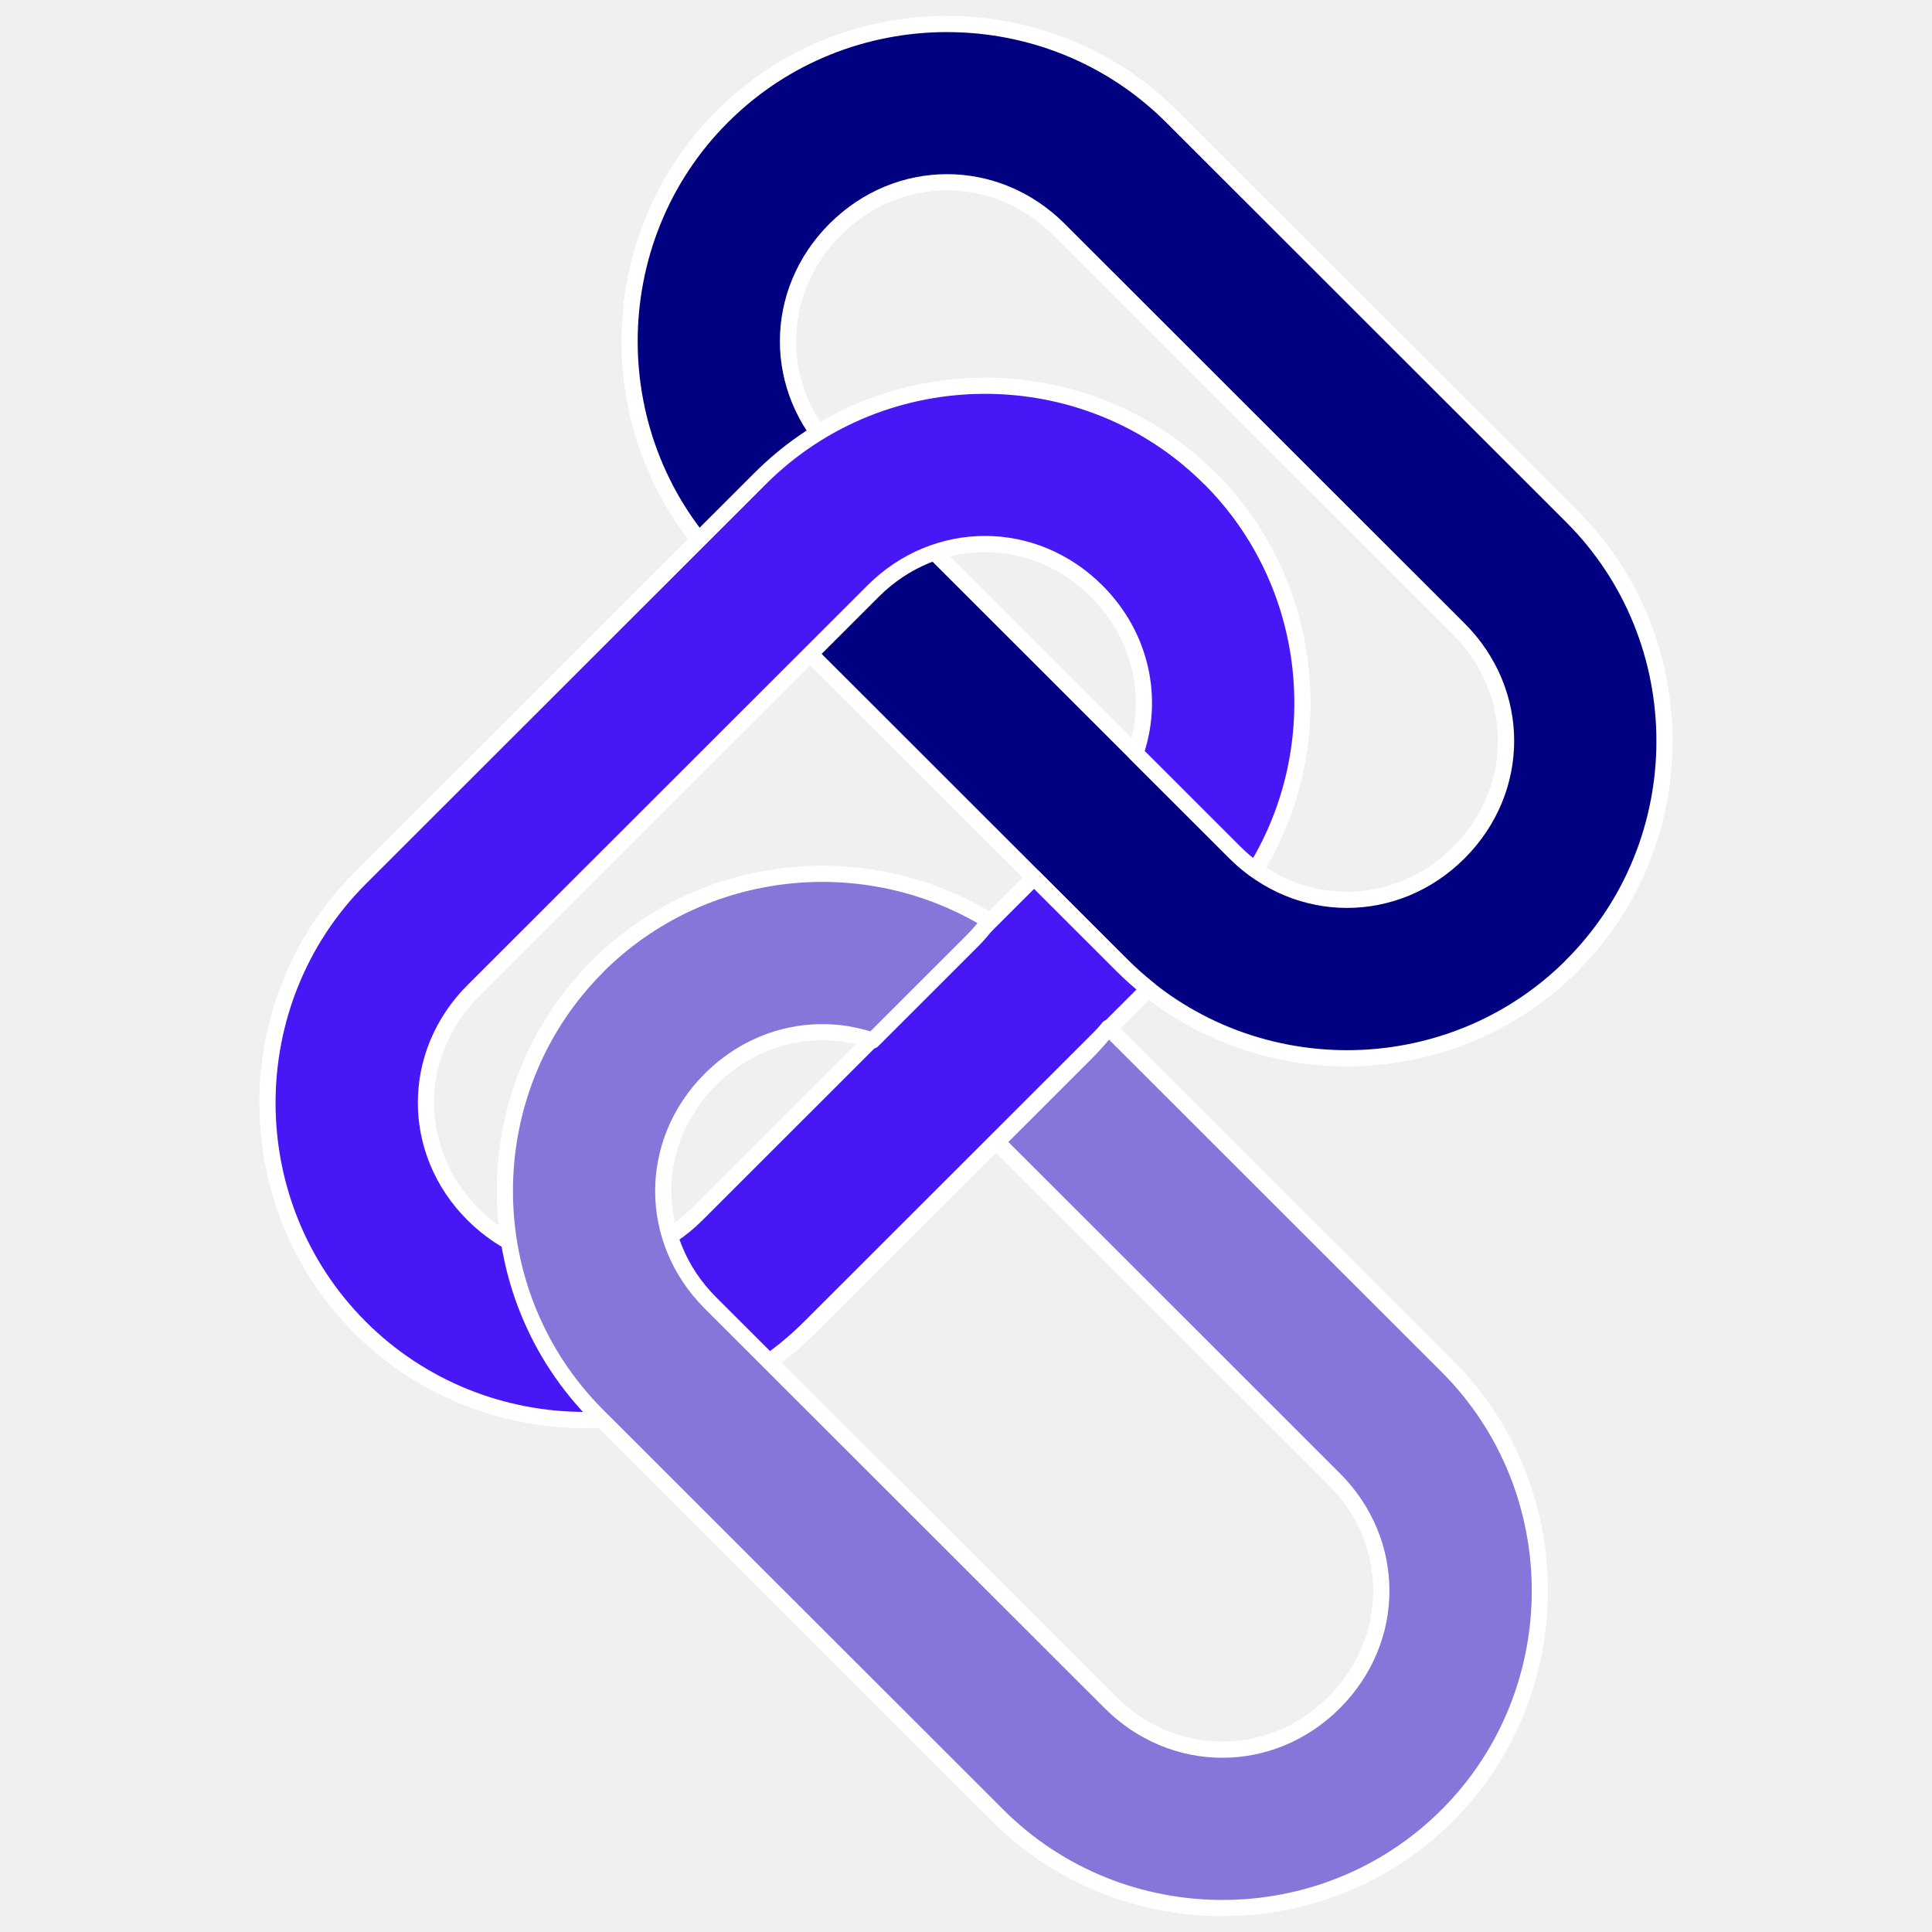
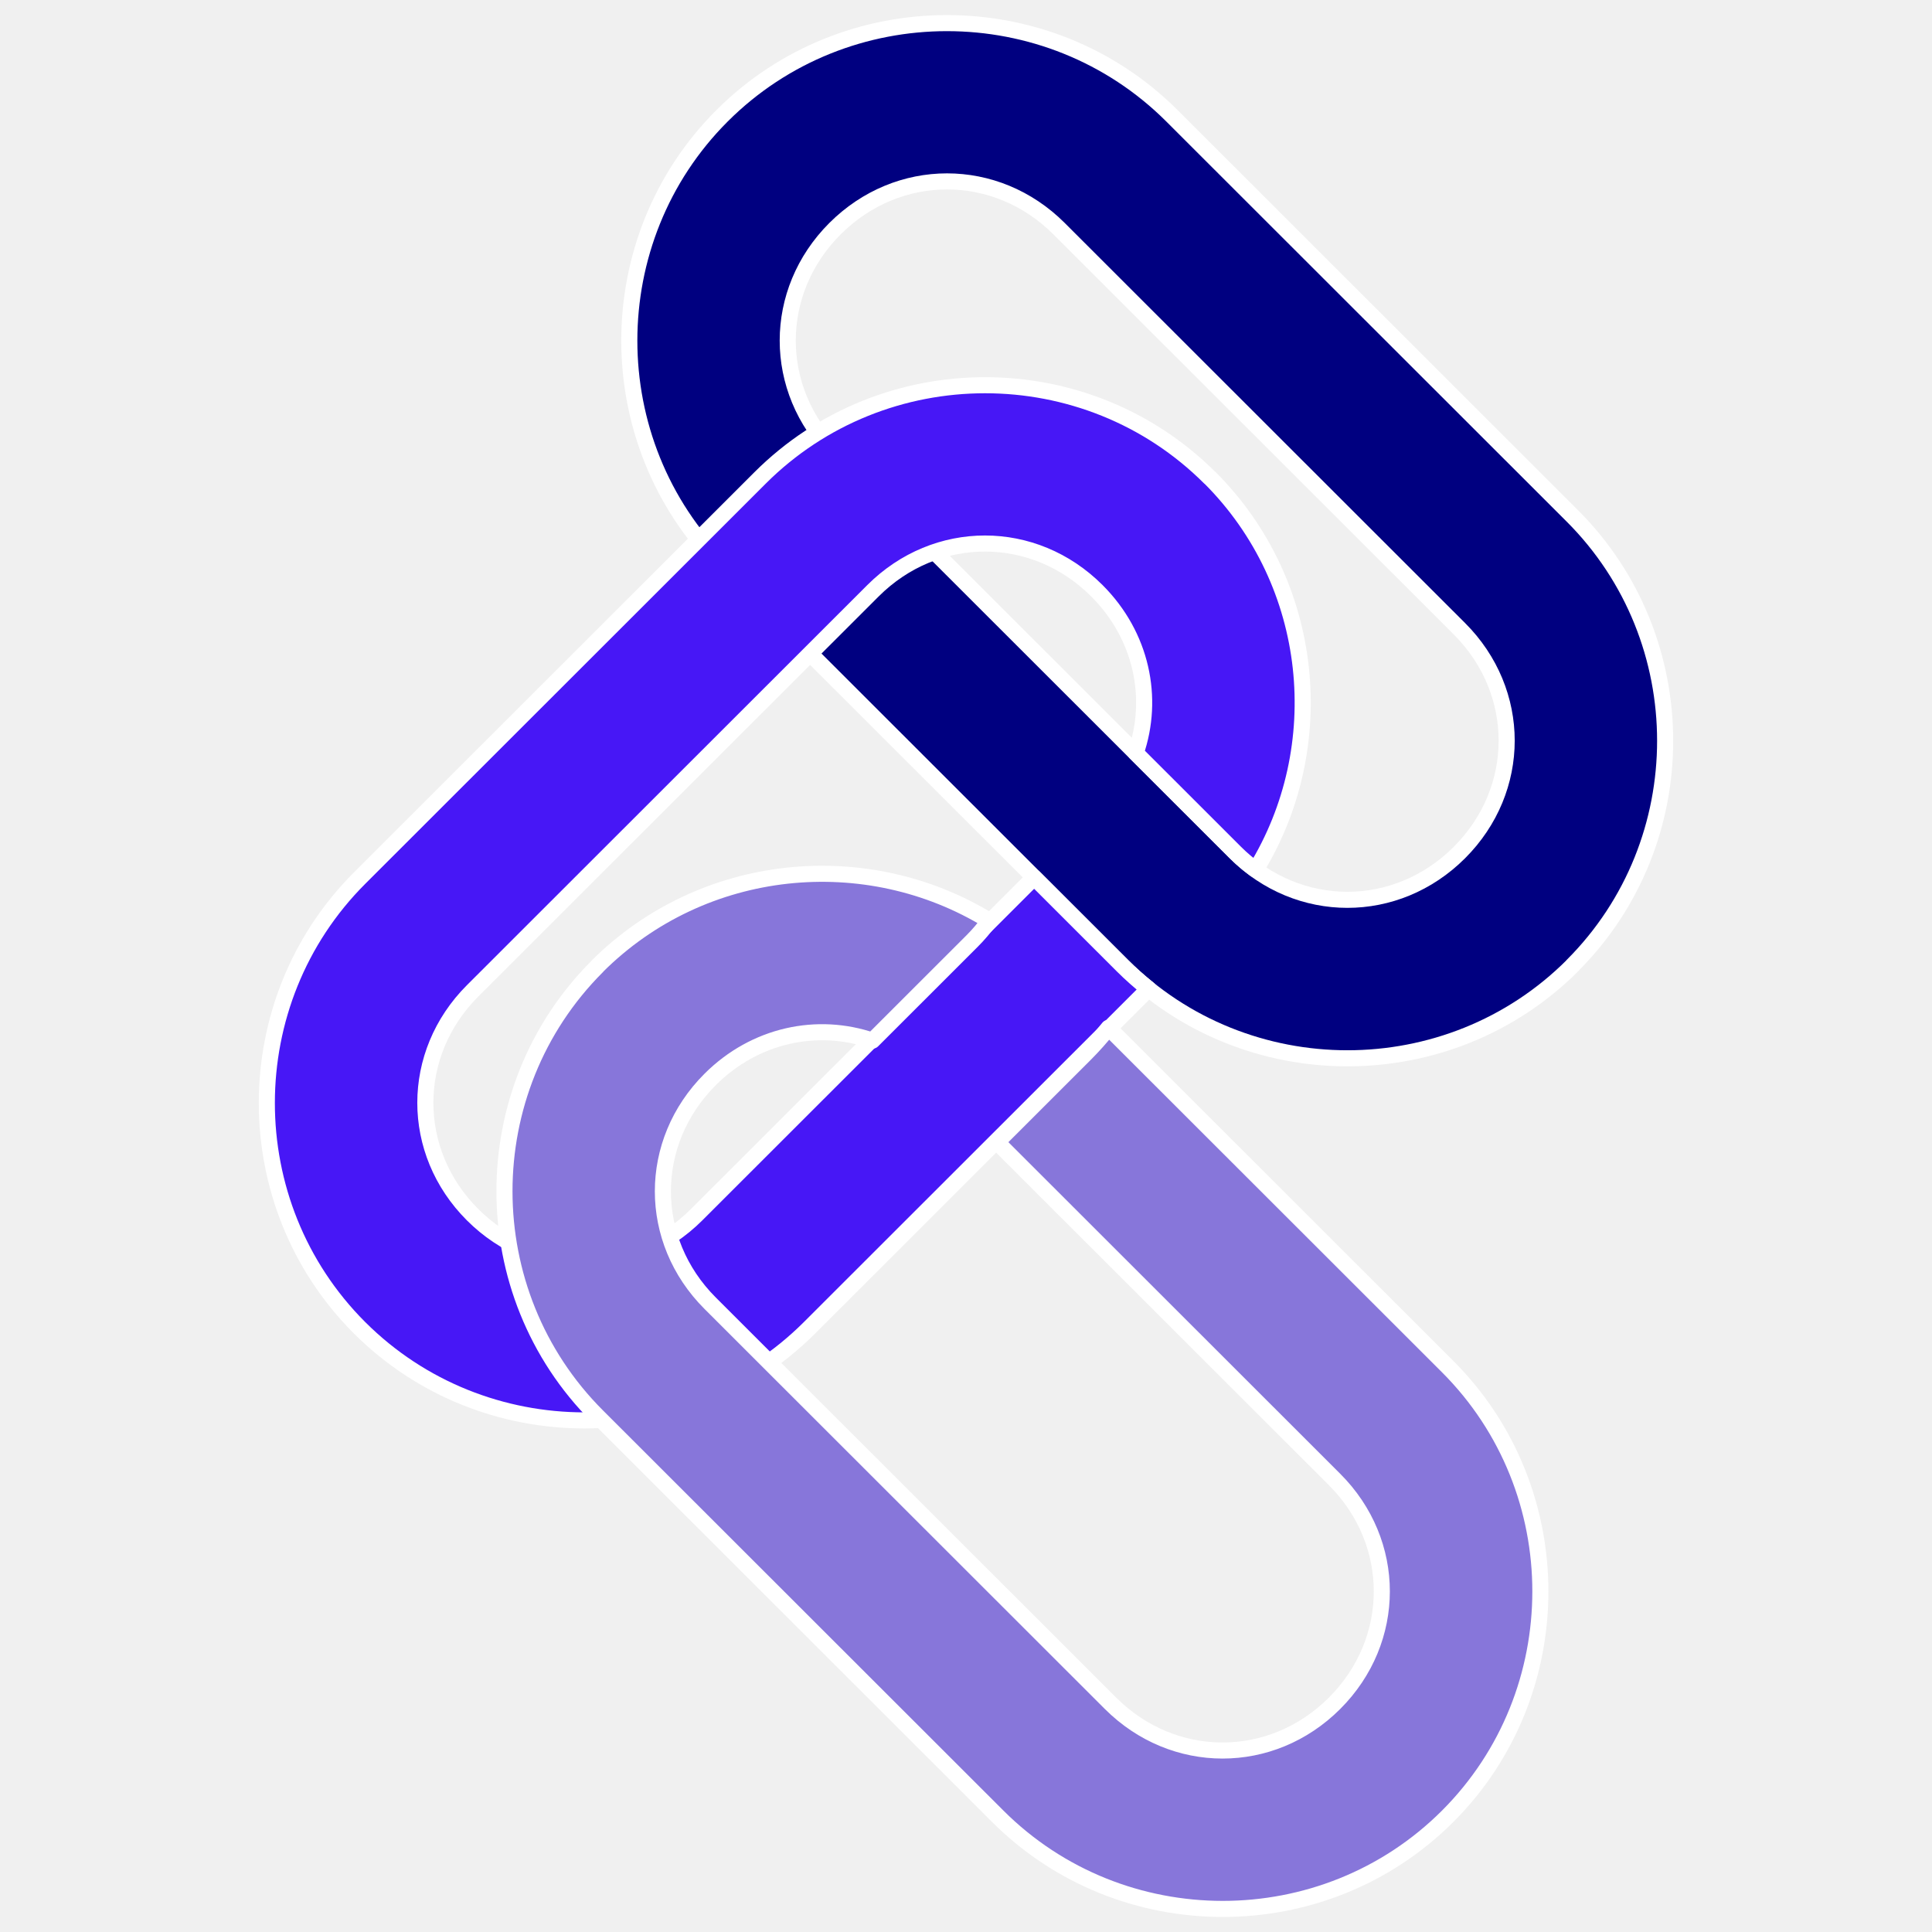
- <svg xmlns="http://www.w3.org/2000/svg" width="1080" height="1080" viewBox="0 0 285.75 285.75" version="1.1" id="svg5">
+ <svg xmlns="http://www.w3.org/2000/svg" width="120" height="120" viewBox="0 0 31.75 31.75" version="1.1" id="svg5">
  <defs id="defs2" />
  <g id="layer1">
-     <g id="g2763" transform="matrix(11.15648,0,0,11.1486,-326.6967,594.9146)" style="stroke-width:0.806">
+     <g id="g2763" transform="matrix(1.240854,0,0,1.239979,-36.35208,66.15212)" style="stroke-width:0.806">
      <path style="color:#000000;fill:#000080;stroke:#ffffff;stroke-width:0.213;stroke-linecap:round;stroke-linejoin:round;stroke-miterlimit:4;stroke-dasharray:none;stroke-opacity:1" d="m 50.121,-40.553 c 1.638,-1.638 1.637,-4.321 -0.001,-5.959 l -5.302,-5.302 c -1.638,-1.638 -4.321,-1.639 -5.959,-0.001 -1.638,1.638 -1.638,4.323 -10e-7,5.961 l 5.302,5.302 c 1.638,1.638 4.323,1.638 5.961,-10e-7 z m -1.497,-1.497 c -0.835,0.835 -2.132,0.835 -2.967,2e-6 l -5.302,-5.302 c -0.835,-0.835 -0.835,-2.132 1e-6,-2.967 0.835,-0.835 2.132,-0.835 2.967,0 l 5.302,5.302 c 0.835,0.835 0.835,2.132 0,2.967 z" id="path1786" />
      <path id="path1762" style="color:#000000;fill:#4717f6;fill-opacity:1;stroke:#ffffff;stroke-width:0.213;stroke-linecap:round;stroke-linejoin:round;stroke-miterlimit:4;stroke-dasharray:none;stroke-opacity:1" d="m 45.32,-47.016 c -1.638,-1.638 -4.321,-1.637 -5.959,0.002 l -5.302,5.302 c -1.638,1.638 -1.639,4.321 -0.002,5.959 1.638,1.638 4.323,1.638 5.961,3.66e-4 l 4.49,-4.49 c -0.12,-0.096 -0.237,-0.199 -0.348,-0.31 l -1.168,-1.168 -4.47,4.47 c -0.835,0.835 -2.132,0.835 -2.967,1e-6 -0.835,-0.835 -0.834,-2.132 3.64e-4,-2.967 l 5.302,-5.302 c 0.835,-0.835 2.132,-0.835 2.966,2e-6 0.593,0.593 0.765,1.421 0.514,2.149 l 1.32,1.32 c 0.085,0.085 0.175,0.161 0.269,0.228 0.998,-1.623 0.796,-3.792 -0.606,-5.195 z" />
      <path id="path2632" style="color:#000000;fill:#8776da;fill-opacity:1;stroke:#ffffff;stroke-width:0.213;stroke-linecap:round;stroke-linejoin:round;stroke-miterlimit:4;stroke-dasharray:none;stroke-opacity:1" d="m 37.205,-40.54 c -1.638,1.638 -1.637,4.321 0.002,5.959 l 5.302,5.302 c 1.638,1.638 4.321,1.639 5.959,0.002 1.638,-1.638 1.638,-4.323 3.66e-4,-5.961 l -4.49,-4.49 c -0.096,0.12 -0.199,0.237 -0.31,0.348 l -1.168,1.168 4.47,4.47 c 0.835,0.835 0.835,2.132 10e-7,2.967 -0.835,0.835 -2.132,0.834 -2.967,-3.64e-4 l -5.302,-5.302 c -0.835,-0.835 -0.835,-2.132 2e-6,-2.966 0.593,-0.593 1.421,-0.765 2.149,-0.514 l 1.32,-1.32 c 0.085,-0.085 0.161,-0.175 0.228,-0.269 -1.623,-0.998 -3.792,-0.796 -5.195,0.606 z" />
    </g>
-     <g id="g3065" transform="matrix(1.240854,0,0,1.239979,-1241.057,-1196.611)" style="stroke-width:0.806">
-       <path style="color:#000000;fill:#000080;stroke:#ffffff;stroke-width:0.213;stroke-linecap:round;stroke-linejoin:round;stroke-miterlimit:4;stroke-dasharray:none;stroke-opacity:1" d="m 50.121,-40.553 c 1.638,-1.638 1.637,-4.321 -0.001,-5.959 l -5.302,-5.302 c -1.638,-1.638 -4.321,-1.639 -5.959,-0.001 -1.638,1.638 -1.638,4.323 -10e-7,5.961 l 5.302,5.302 c 1.638,1.638 4.323,1.638 5.961,-10e-7 z m -1.497,-1.497 c -0.835,0.835 -2.132,0.835 -2.967,2e-6 l -5.302,-5.302 c -0.835,-0.835 -0.835,-2.132 1e-6,-2.967 0.835,-0.835 2.132,-0.835 2.967,0 l 5.302,5.302 c 0.835,0.835 0.835,2.132 0,2.967 z" id="path3059" />
-       <path id="path3061" style="color:#000000;fill:#4717f6;fill-opacity:1;stroke:#ffffff;stroke-width:0.213;stroke-linecap:round;stroke-linejoin:round;stroke-miterlimit:4;stroke-dasharray:none;stroke-opacity:1" d="m 45.32,-47.016 c -1.638,-1.638 -4.321,-1.637 -5.959,0.002 l -5.302,5.302 c -1.638,1.638 -1.639,4.321 -0.002,5.959 1.638,1.638 4.323,1.638 5.961,3.66e-4 l 4.49,-4.49 c -0.12,-0.096 -0.237,-0.199 -0.348,-0.31 l -1.168,-1.168 -4.47,4.47 c -0.835,0.835 -2.132,0.835 -2.967,1e-6 -0.835,-0.835 -0.834,-2.132 3.64e-4,-2.967 l 5.302,-5.302 c 0.835,-0.835 2.132,-0.835 2.966,2e-6 0.593,0.593 0.765,1.421 0.514,2.149 l 1.32,1.32 c 0.085,0.085 0.175,0.161 0.269,0.228 0.998,-1.623 0.796,-3.792 -0.606,-5.195 z" />
-       <path id="path3063" style="color:#000000;fill:#8776da;fill-opacity:1;stroke:#ffffff;stroke-width:0.213;stroke-linecap:round;stroke-linejoin:round;stroke-miterlimit:4;stroke-dasharray:none;stroke-opacity:1" d="m 37.205,-40.54 c -1.638,1.638 -1.637,4.321 0.002,5.959 l 5.302,5.302 c 1.638,1.638 4.321,1.639 5.959,0.002 1.638,-1.638 1.638,-4.323 3.66e-4,-5.961 l -4.49,-4.49 c -0.096,0.12 -0.199,0.237 -0.31,0.348 l -1.168,1.168 4.47,4.47 c 0.835,0.835 0.835,2.132 10e-7,2.967 -0.835,0.835 -2.132,0.834 -2.967,-3.64e-4 l -5.302,-5.302 c -0.835,-0.835 -0.835,-2.132 2e-6,-2.966 0.593,-0.593 1.421,-0.765 2.149,-0.514 l 1.32,-1.32 c 0.085,-0.085 0.161,-0.175 0.228,-0.269 -1.623,-0.998 -3.792,-0.796 -5.195,0.606 z" />
-     </g>
-     <g id="g3257" transform="matrix(11.15648,0,0,11.1486,-326.6967,594.9146)" style="stroke-width:0.806">
-       <path style="color:#000000;fill:#000080;stroke:#ffffff;stroke-width:0.213;stroke-linecap:round;stroke-linejoin:round;stroke-miterlimit:4;stroke-dasharray:none;stroke-opacity:1" d="m 50.121,-40.553 c 1.638,-1.638 1.637,-4.321 -0.001,-5.959 l -5.302,-5.302 c -1.638,-1.638 -4.321,-1.639 -5.959,-0.001 -1.638,1.638 -1.638,4.323 -10e-7,5.961 l 5.302,5.302 c 1.638,1.638 4.323,1.638 5.961,-10e-7 z m -1.497,-1.497 c -0.835,0.835 -2.132,0.835 -2.967,2e-6 l -5.302,-5.302 c -0.835,-0.835 -0.835,-2.132 1e-6,-2.967 0.835,-0.835 2.132,-0.835 2.967,0 l 5.302,5.302 c 0.835,0.835 0.835,2.132 0,2.967 z" id="path3251" />
-       <path id="path3253" style="color:#000000;fill:#4717f6;fill-opacity:1;stroke:#ffffff;stroke-width:0.213;stroke-linecap:round;stroke-linejoin:round;stroke-miterlimit:4;stroke-dasharray:none;stroke-opacity:1" d="m 45.32,-47.016 c -1.638,-1.638 -4.321,-1.637 -5.959,0.002 l -5.302,5.302 c -1.638,1.638 -1.639,4.321 -0.002,5.959 1.638,1.638 4.323,1.638 5.961,3.66e-4 l 4.49,-4.49 c -0.12,-0.096 -0.237,-0.199 -0.348,-0.31 l -1.168,-1.168 -4.47,4.47 c -0.835,0.835 -2.132,0.835 -2.967,1e-6 -0.835,-0.835 -0.834,-2.132 3.64e-4,-2.967 l 5.302,-5.302 c 0.835,-0.835 2.132,-0.835 2.966,2e-6 0.593,0.593 0.765,1.421 0.514,2.149 l 1.32,1.32 c 0.085,0.085 0.175,0.161 0.269,0.228 0.998,-1.623 0.796,-3.792 -0.606,-5.195 z" />
-       <path id="path3255" style="color:#000000;fill:#8776da;fill-opacity:1;stroke:#ffffff;stroke-width:0.213;stroke-linecap:round;stroke-linejoin:round;stroke-miterlimit:4;stroke-dasharray:none;stroke-opacity:1" d="m 37.205,-40.54 c -1.638,1.638 -1.637,4.321 0.002,5.959 l 5.302,5.302 c 1.638,1.638 4.321,1.639 5.959,0.002 1.638,-1.638 1.638,-4.323 3.66e-4,-5.961 l -4.49,-4.49 c -0.096,0.12 -0.199,0.237 -0.31,0.348 l -1.168,1.168 4.47,4.47 c 0.835,0.835 0.835,2.132 10e-7,2.967 -0.835,0.835 -2.132,0.834 -2.967,-3.64e-4 l -5.302,-5.302 c -0.835,-0.835 -0.835,-2.132 2e-6,-2.966 0.593,-0.593 1.421,-0.765 2.149,-0.514 l 1.32,-1.32 c 0.085,-0.085 0.161,-0.175 0.228,-0.269 -1.623,-0.998 -3.792,-0.796 -5.195,0.606 z" />
-     </g>
  </g>
</svg>
